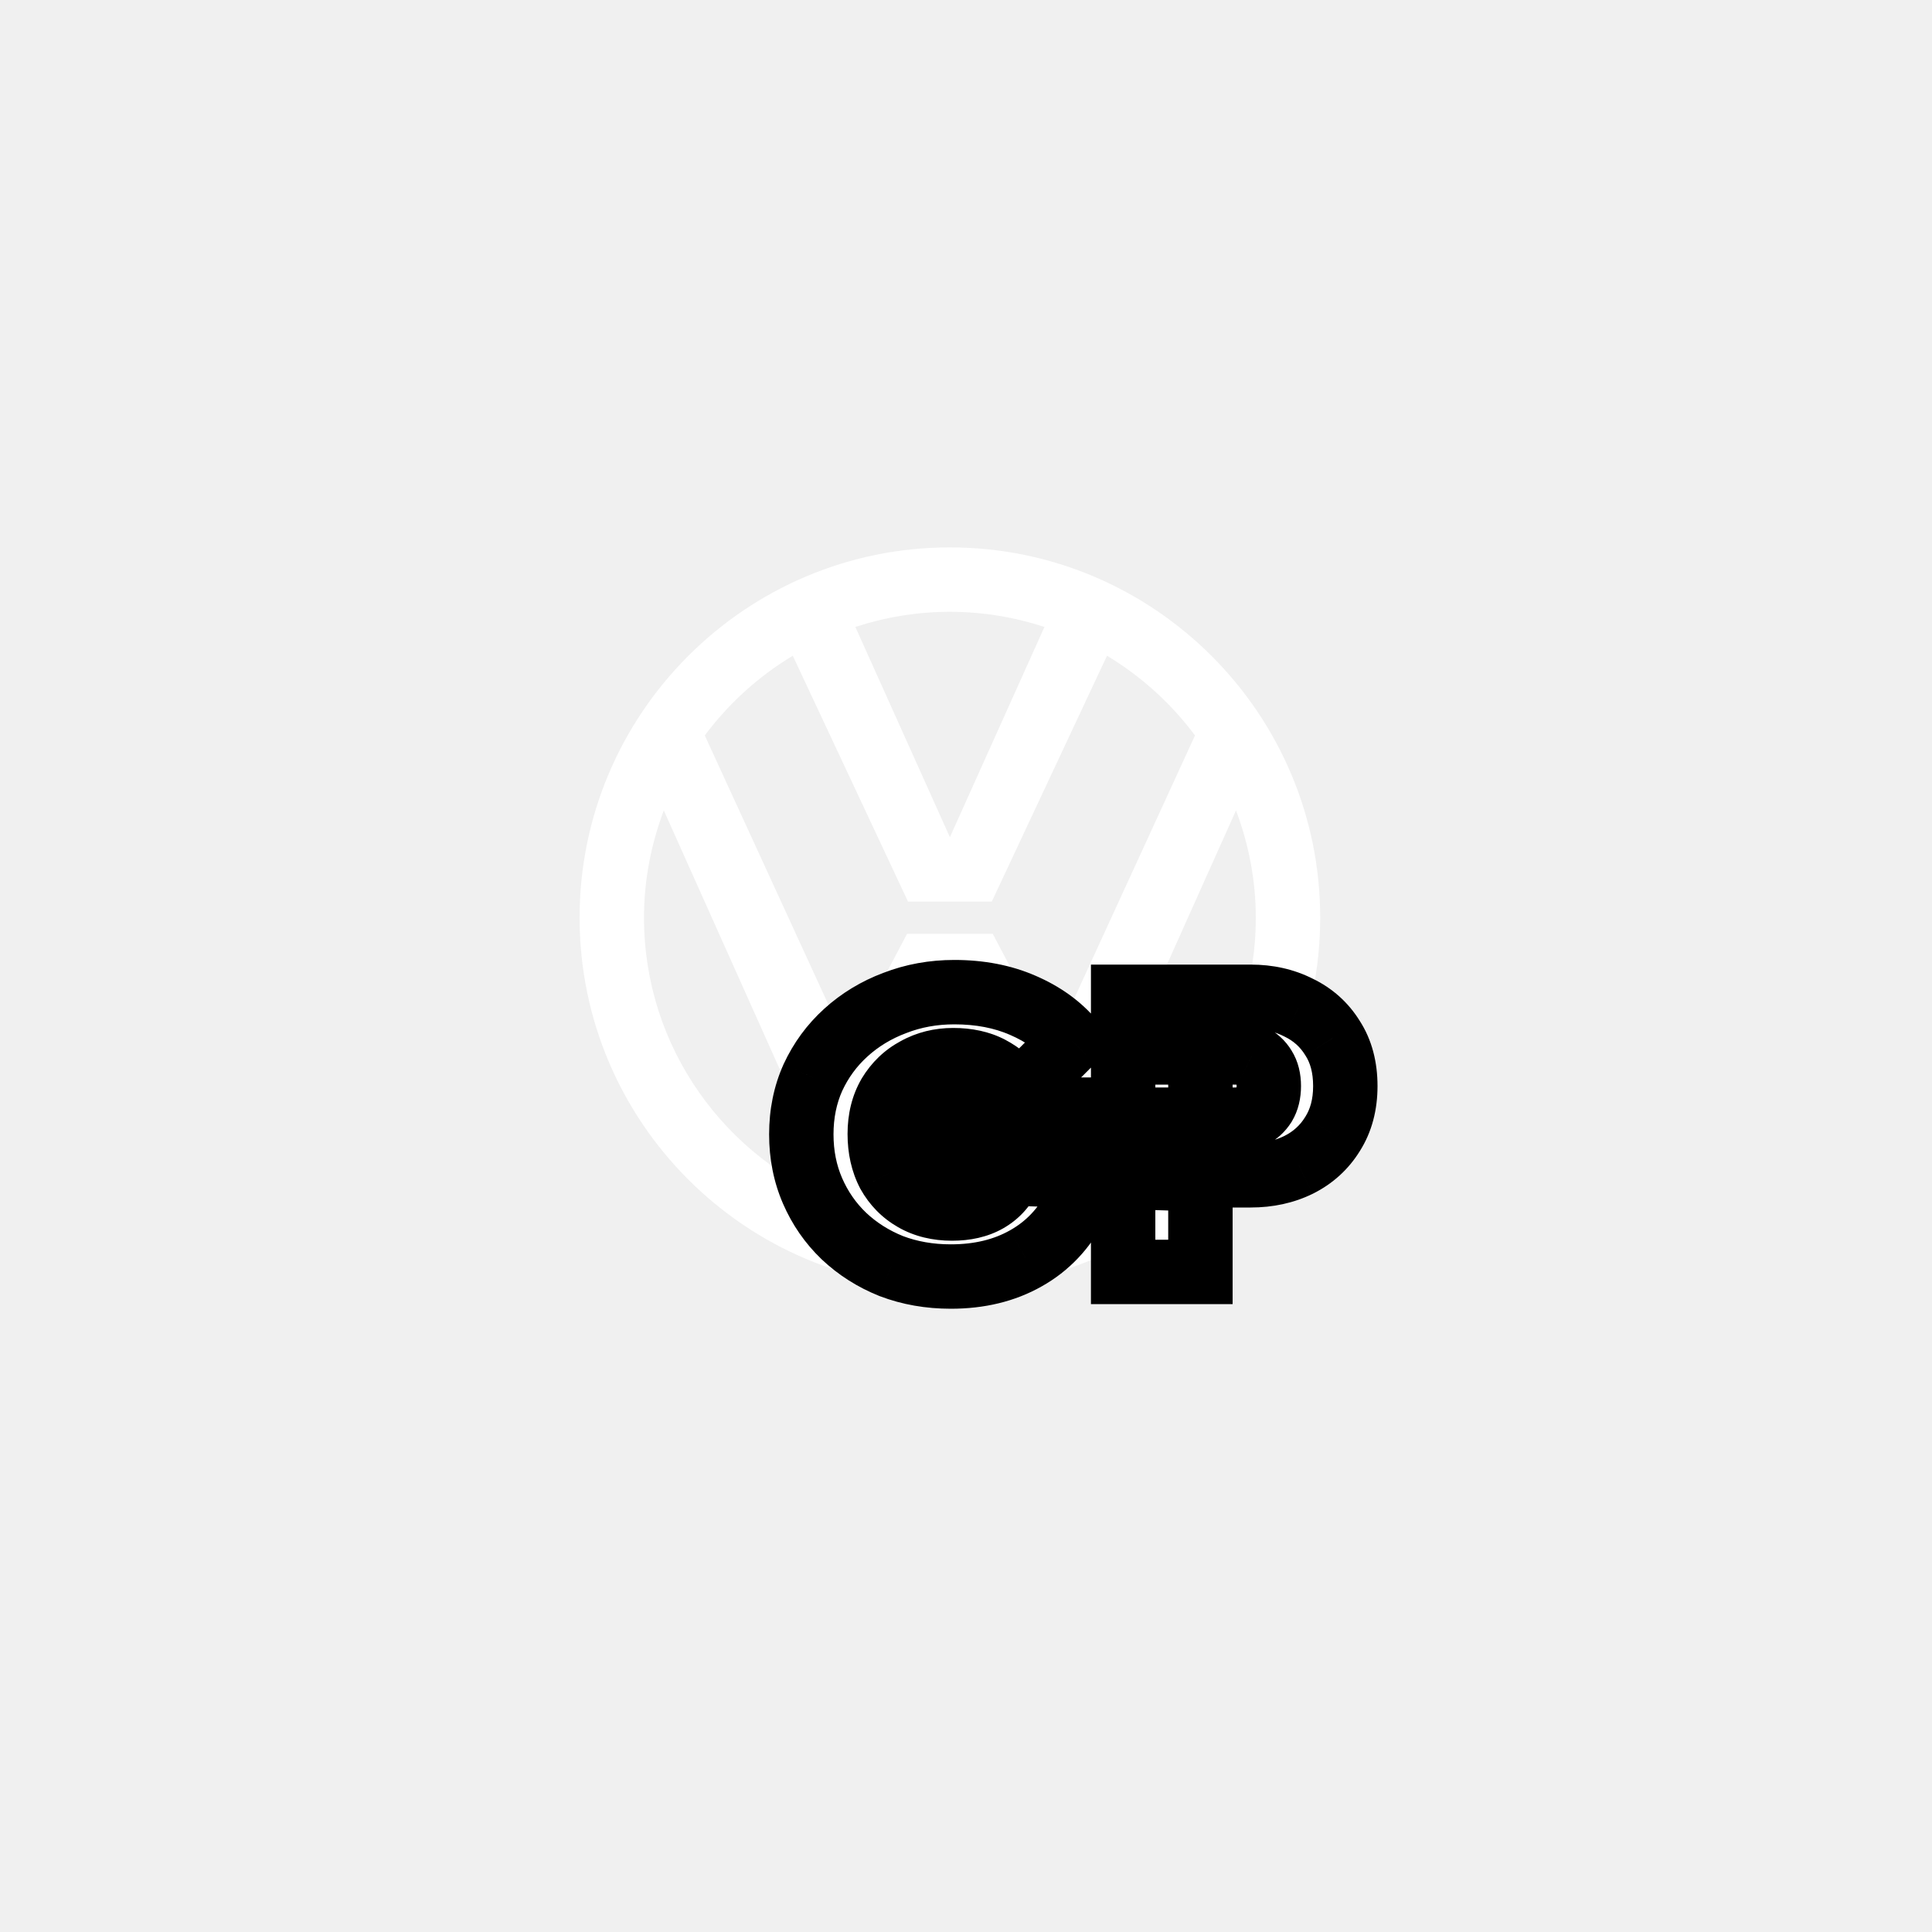
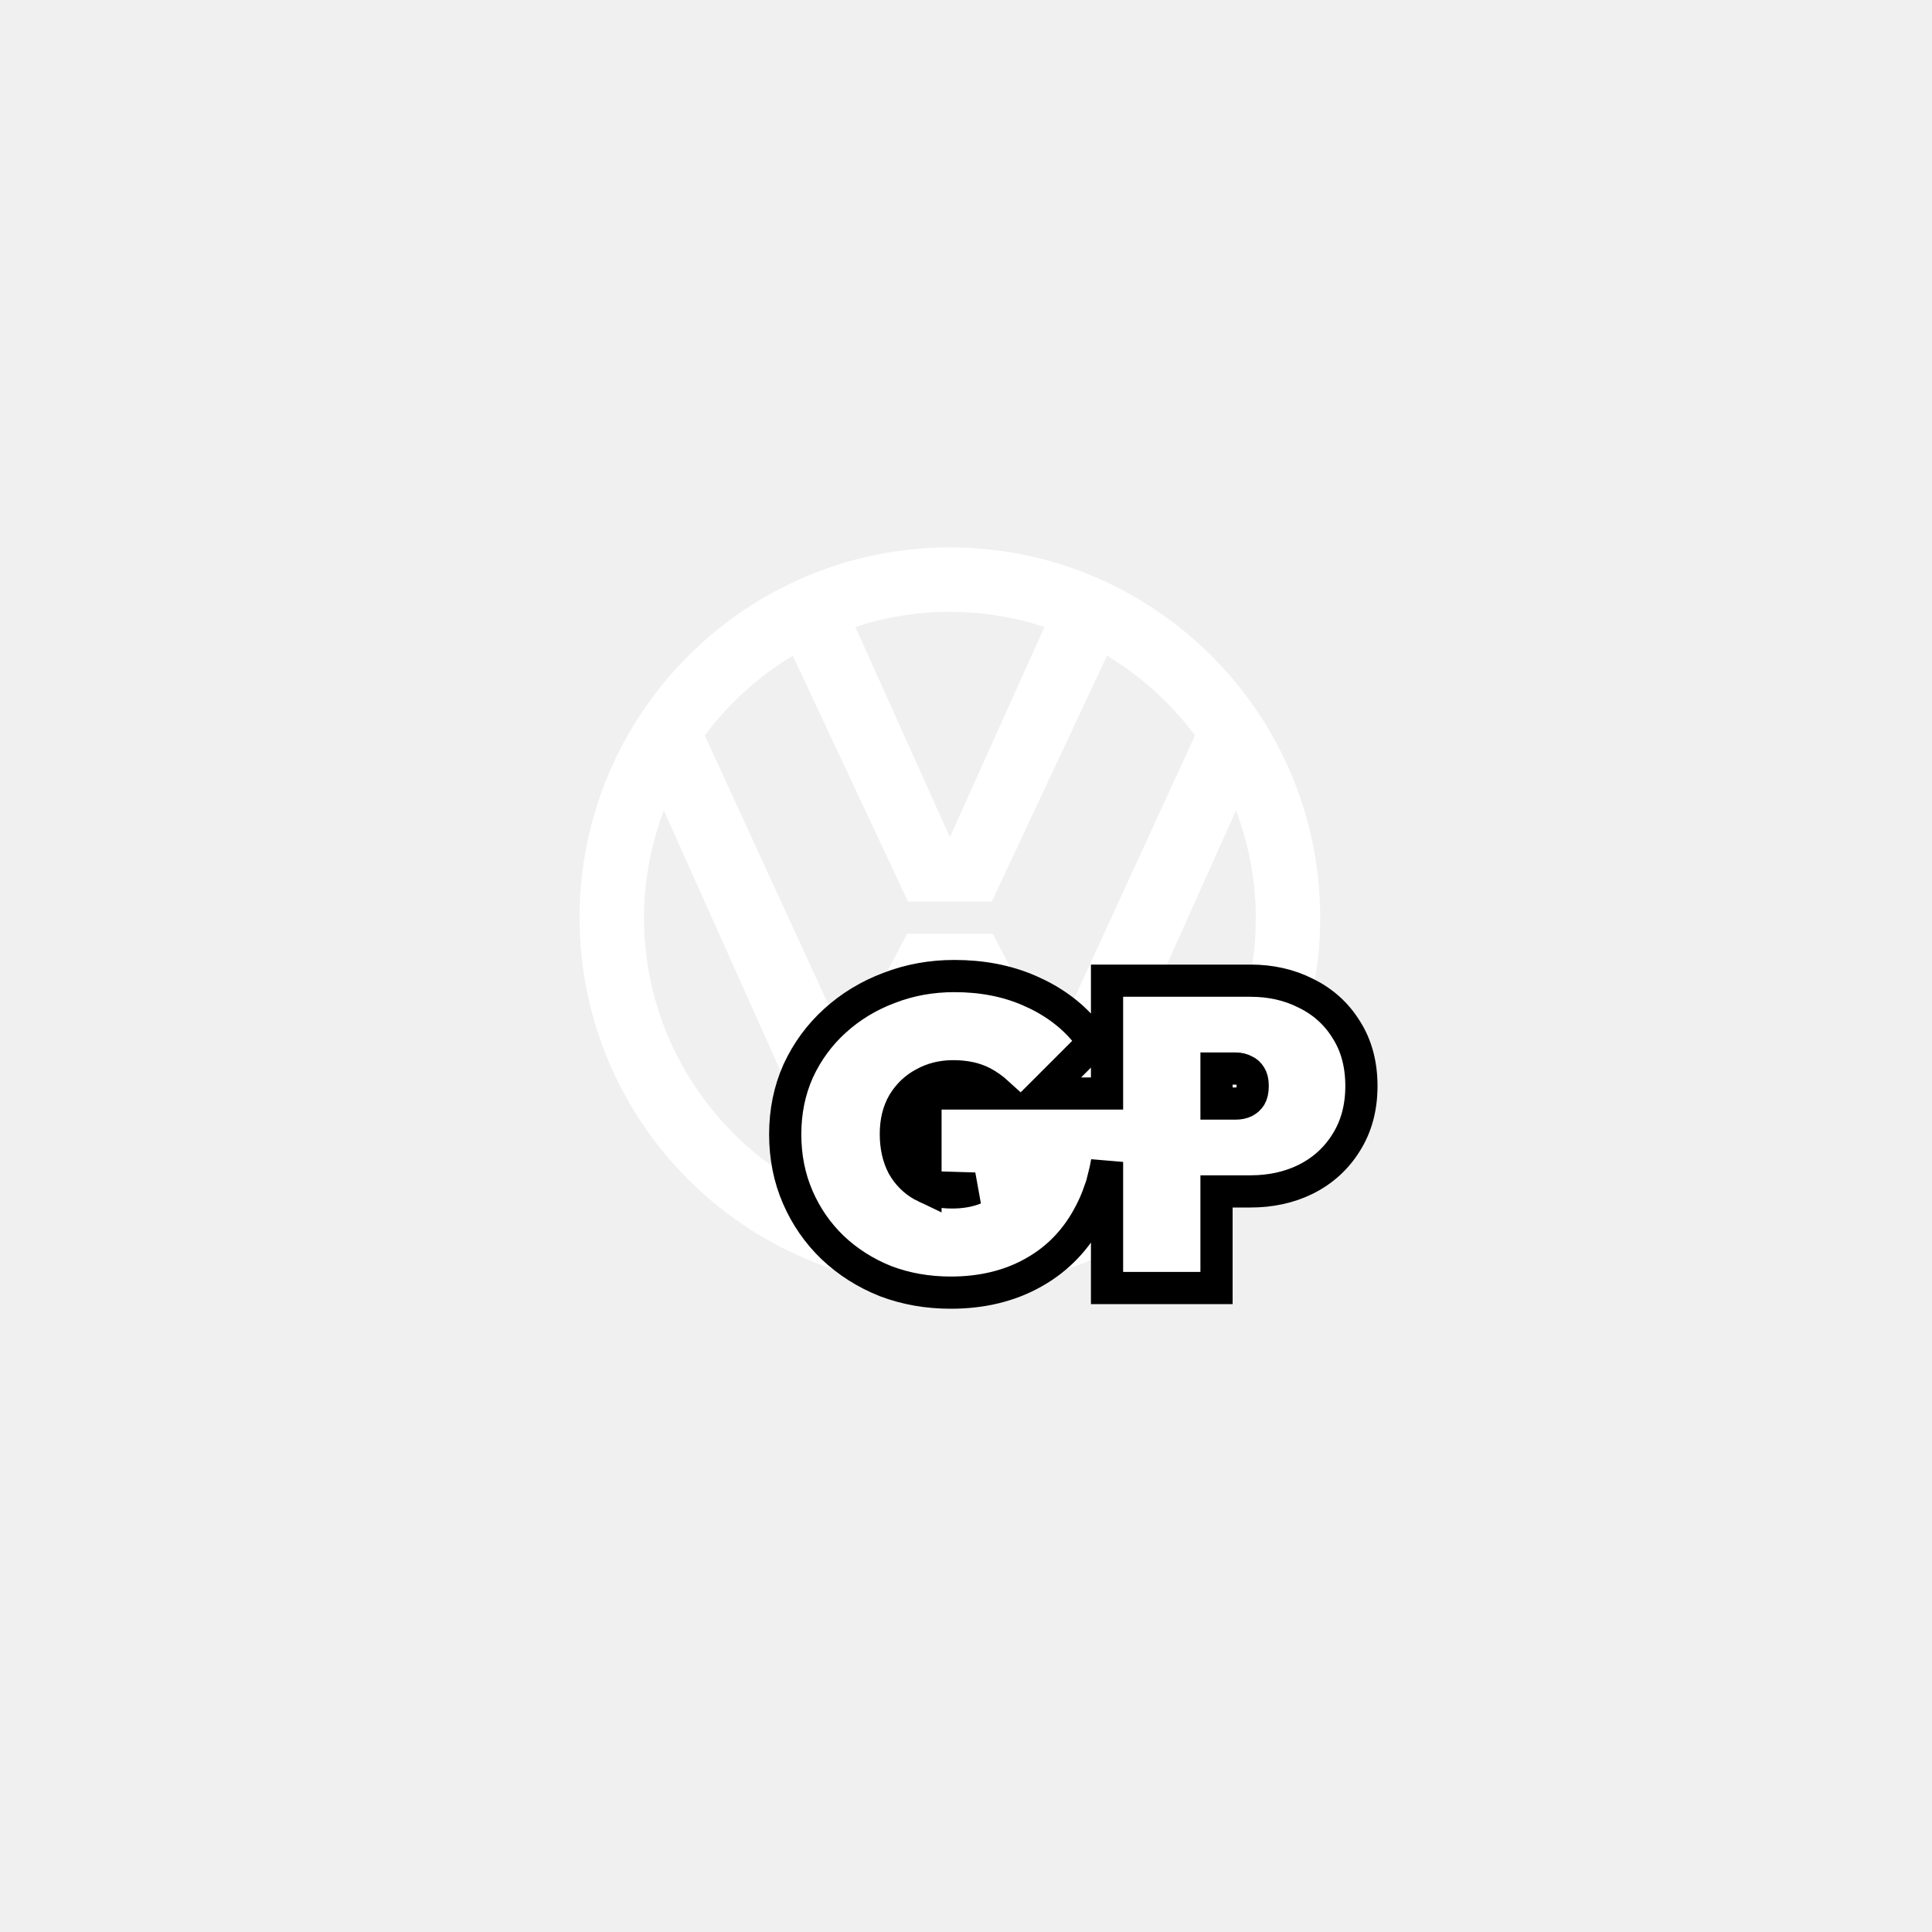
<svg xmlns="http://www.w3.org/2000/svg" width="120" height="120" viewBox="0 0 120 120" fill="none">
  <path d="M59 34C46.317 34 36 44.318 36 57C36 69.682 46.317 80 59 80C71.683 80 82 69.682 82 57C82 44.318 71.683 34 59 34ZM64.873 38.94L59 52L53.127 38.94C54.978 38.336 56.95 38 59 38C61.05 38 63.022 38.336 64.873 38.94ZM49.241 40.728L56.398 56H61.601L68.758 40.728C70.888 42.011 72.743 43.694 74.224 45.681L65.353 65L61.66 58H56.34L52.647 65L43.775 45.681C45.256 43.695 47.111 42.011 49.241 40.728ZM40 57C40 54.652 40.448 52.413 41.23 50.335L52.144 74.7C52.151 74.703 52.158 74.705 52.165 74.708C45.06 71.955 40 65.065 40 57ZM52.185 74.715L59 62L65.815 74.715C63.696 75.533 61.404 76 59 76C56.596 76 54.304 75.533 52.185 74.715ZM65.834 74.708C65.841 74.705 65.848 74.703 65.855 74.7L76.77 50.335C77.552 52.413 78 54.652 78 57C78 65.065 72.94 71.955 65.834 74.708Z" fill="white" />
-   <path d="M59.059 79.288C57.731 79.288 56.499 79.072 55.363 78.64C54.243 78.192 53.259 77.568 52.411 76.768C51.579 75.968 50.931 75.032 50.467 73.96C50.003 72.888 49.771 71.72 49.771 70.456C49.771 69.176 50.011 68 50.491 66.928C50.987 65.856 51.667 64.928 52.531 64.144C53.411 63.344 54.427 62.728 55.579 62.296C56.731 61.848 57.963 61.624 59.275 61.624C60.859 61.624 62.275 61.896 63.523 62.44C64.787 62.984 65.811 63.72 66.595 64.648L63.355 67.888C62.763 67.2 62.147 66.688 61.507 66.352C60.867 66.016 60.099 65.848 59.203 65.848C58.355 65.848 57.587 66.04 56.899 66.424C56.211 66.792 55.659 67.32 55.243 68.008C54.843 68.696 54.643 69.504 54.643 70.432C54.643 71.36 54.827 72.176 55.195 72.88C55.579 73.568 56.107 74.104 56.779 74.488C57.451 74.872 58.235 75.064 59.131 75.064C59.995 75.064 60.723 74.896 61.315 74.56C61.907 74.224 62.355 73.744 62.659 73.12C62.979 72.496 63.139 71.76 63.139 70.912L66.427 73L58.483 72.76V68.92H67.963V69.64C67.963 71.688 67.587 73.432 66.835 74.872C66.099 76.312 65.059 77.408 63.715 78.16C62.387 78.912 60.835 79.288 59.059 79.288ZM73.648 73V69.544H76.744C77.112 69.544 77.448 69.472 77.752 69.328C78.072 69.168 78.328 68.936 78.52 68.632C78.712 68.312 78.808 67.92 78.808 67.456C78.808 66.992 78.712 66.608 78.52 66.304C78.328 65.984 78.072 65.752 77.752 65.608C77.448 65.448 77.112 65.368 76.744 65.368H73.648V61.912H77.68C78.784 61.912 79.776 62.136 80.656 62.584C81.552 63.016 82.256 63.648 82.768 64.48C83.296 65.296 83.56 66.288 83.56 67.456C83.56 68.608 83.296 69.6 82.768 70.432C82.256 71.264 81.552 71.904 80.656 72.352C79.776 72.784 78.784 73 77.68 73H73.648ZM69.76 79V61.912H74.56V79H69.76Z" fill="white" />
-   <path d="M55.363 78.64L54.62 80.497L54.636 80.503L54.652 80.509L55.363 78.64ZM52.411 76.768L51.025 78.21L51.031 78.216L51.038 78.223L52.411 76.768ZM50.491 66.928L48.676 66.088L48.67 66.099L48.665 66.111L50.491 66.928ZM52.531 64.144L53.875 65.625L53.876 65.624L52.531 64.144ZM55.579 62.296L56.281 64.169L56.292 64.164L56.304 64.16L55.579 62.296ZM63.523 62.44L62.724 64.273L62.732 64.277L63.523 62.44ZM66.595 64.648L68.009 66.062L69.309 64.762L68.123 63.357L66.595 64.648ZM63.355 67.888L61.839 69.192L63.245 70.826L64.769 69.302L63.355 67.888ZM61.507 66.352L60.577 68.123L60.577 68.123L61.507 66.352ZM56.899 66.424L57.842 68.188L57.858 68.179L57.873 68.17L56.899 66.424ZM55.243 68.008L53.531 66.973L53.522 66.988L53.514 67.003L55.243 68.008ZM55.195 72.88L53.422 73.806L53.435 73.831L53.448 73.855L55.195 72.88ZM56.779 74.488L57.771 72.751L57.771 72.751L56.779 74.488ZM61.315 74.56L62.302 76.299L62.302 76.299L61.315 74.56ZM62.659 73.12L60.879 72.207L60.87 72.226L60.861 72.244L62.659 73.12ZM63.139 70.912L64.211 69.224L61.139 67.273V70.912H63.139ZM66.427 73L66.366 74.999L73.652 75.219L67.499 71.312L66.427 73ZM58.483 72.76H56.483V74.701L58.422 74.759L58.483 72.76ZM58.483 68.92V66.92H56.483V68.92H58.483ZM67.963 68.92H69.963V66.92H67.963V68.92ZM66.835 74.872L65.062 73.946L65.058 73.954L65.054 73.962L66.835 74.872ZM63.715 78.16L62.738 76.415L62.729 76.42L63.715 78.16ZM59.059 77.288C57.951 77.288 56.962 77.109 56.074 76.771L54.652 80.509C56.035 81.035 57.51 81.288 59.059 81.288V77.288ZM56.105 76.783C55.211 76.425 54.442 75.935 53.783 75.313L51.038 78.223C52.075 79.201 53.275 79.959 54.62 80.497L56.105 76.783ZM53.797 75.326C53.158 74.712 52.662 73.997 52.302 73.166L48.631 74.754C49.199 76.067 49.999 77.224 51.025 78.21L53.797 75.326ZM52.302 73.166C51.955 72.364 51.771 71.469 51.771 70.456H47.771C47.771 71.971 48.05 73.412 48.631 74.754L52.302 73.166ZM51.771 70.456C51.771 69.432 51.961 68.538 52.316 67.745L48.665 66.111C48.06 67.462 47.771 68.92 47.771 70.456H51.771ZM52.306 67.768C52.691 66.936 53.212 66.227 53.875 65.625L51.187 62.663C50.122 63.629 49.283 64.776 48.676 66.088L52.306 67.768ZM53.876 65.624C54.562 65 55.358 64.515 56.281 64.169L54.877 60.423C53.495 60.941 52.259 61.688 51.185 62.664L53.876 65.624ZM56.304 64.16C57.211 63.807 58.195 63.624 59.275 63.624V59.624C57.73 59.624 56.251 59.889 54.854 60.432L56.304 64.16ZM59.275 63.624C60.628 63.624 61.766 63.856 62.724 64.273L64.322 60.607C62.784 59.936 61.089 59.624 59.275 59.624V63.624ZM62.732 64.277C63.749 64.715 64.508 65.277 65.067 65.939L68.123 63.357C67.113 62.163 65.824 61.253 64.313 60.603L62.732 64.277ZM65.18 63.234L61.941 66.474L64.769 69.302L68.009 66.062L65.18 63.234ZM64.871 66.584C64.155 65.751 63.349 65.06 62.436 64.581L60.577 68.123C60.945 68.316 61.371 68.648 61.839 69.192L64.871 66.584ZM62.436 64.581C61.449 64.063 60.346 63.848 59.203 63.848V67.848C59.851 67.848 60.285 67.969 60.577 68.123L62.436 64.581ZM59.203 63.848C58.04 63.848 56.932 64.115 55.924 64.678L57.873 68.17C58.241 67.965 58.669 67.848 59.203 67.848V63.848ZM55.955 64.66C54.941 65.203 54.127 65.987 53.531 66.973L56.954 69.043C57.19 68.653 57.481 68.381 57.842 68.188L55.955 64.66ZM53.514 67.003C52.909 68.043 52.643 69.21 52.643 70.432H56.643C56.643 69.798 56.777 69.349 56.972 69.013L53.514 67.003ZM52.643 70.432C52.643 71.628 52.882 72.772 53.422 73.806L56.967 71.954C56.772 71.58 56.643 71.092 56.643 70.432H52.643ZM53.448 73.855C54.006 74.855 54.792 75.656 55.786 76.225L57.771 72.751C57.421 72.552 57.151 72.281 56.941 71.905L53.448 73.855ZM55.786 76.225C56.805 76.807 57.942 77.064 59.131 77.064V73.064C58.527 73.064 58.096 72.937 57.771 72.751L55.786 76.225ZM59.131 77.064C60.249 77.064 61.338 76.846 62.302 76.299L60.328 72.821C60.107 72.946 59.74 73.064 59.131 73.064V77.064ZM62.302 76.299C63.252 75.76 63.98 74.975 64.457 73.996L60.861 72.244C60.73 72.513 60.561 72.688 60.328 72.821L62.302 76.299ZM64.438 74.033C64.93 73.073 65.139 72.012 65.139 70.912H61.139C61.139 71.508 61.027 71.919 60.879 72.207L64.438 74.033ZM62.067 72.6L65.355 74.688L67.499 71.312L64.211 69.224L62.067 72.6ZM66.487 71.001L58.543 70.761L58.422 74.759L66.366 74.999L66.487 71.001ZM60.483 72.76V68.92H56.483V72.76H60.483ZM58.483 70.92H67.963V66.92H58.483V70.92ZM65.963 68.92V69.64H69.963V68.92H65.963ZM65.963 69.64C65.963 71.448 65.631 72.857 65.062 73.946L68.608 75.798C69.543 74.007 69.963 71.928 69.963 69.64H65.963ZM65.054 73.962C64.488 75.069 63.72 75.865 62.738 76.415L64.691 79.905C66.398 78.951 67.709 77.555 68.616 75.782L65.054 73.962ZM62.729 76.42C61.748 76.975 60.546 77.288 59.059 77.288V81.288C61.123 81.288 63.026 80.849 64.7 79.9L62.729 76.42ZM73.648 73H71.648V75H73.648V73ZM73.648 69.544V67.544H71.648V69.544H73.648ZM77.752 69.328L78.608 71.135L78.627 71.126L78.646 71.117L77.752 69.328ZM78.52 68.632L80.211 69.7L80.223 69.681L80.235 69.661L78.52 68.632ZM78.52 66.304L76.805 67.333L76.817 67.353L76.829 67.372L78.52 66.304ZM77.752 65.608L76.82 67.378L76.875 67.406L76.931 67.432L77.752 65.608ZM73.648 65.368H71.648V67.368H73.648V65.368ZM73.648 61.912V59.912H71.648V61.912H73.648ZM80.656 62.584L79.748 64.366L79.768 64.376L79.787 64.385L80.656 62.584ZM82.768 64.48L81.064 65.528L81.076 65.547L81.089 65.567L82.768 64.48ZM82.768 70.432L81.079 69.36L81.072 69.372L81.064 69.384L82.768 70.432ZM80.656 72.352L81.537 74.147L81.544 74.144L81.55 74.141L80.656 72.352ZM69.76 79H67.76V81H69.76V79ZM69.76 61.912V59.912H67.76V61.912H69.76ZM74.56 61.912H76.56V59.912H74.56V61.912ZM74.56 79V81H76.56V79H74.56ZM75.648 73V69.544H71.648V73H75.648ZM73.648 71.544H76.744V67.544H73.648V71.544ZM76.744 71.544C77.38 71.544 78.012 71.418 78.608 71.135L76.896 67.52C76.884 67.526 76.844 67.544 76.744 67.544V71.544ZM78.646 71.117C79.294 70.793 79.825 70.311 80.211 69.7L76.829 67.564C76.827 67.567 76.827 67.567 76.829 67.564C76.832 67.561 76.836 67.557 76.841 67.552C76.846 67.547 76.851 67.544 76.855 67.541C76.858 67.538 76.86 67.538 76.857 67.539L78.646 71.117ZM80.235 69.661C80.654 68.963 80.808 68.195 80.808 67.456H76.808C76.808 67.551 76.798 67.603 76.793 67.622C76.789 67.639 76.79 67.628 76.805 67.603L80.235 69.661ZM80.808 67.456C80.808 66.722 80.656 65.94 80.211 65.236L76.829 67.372C76.8 67.327 76.794 67.299 76.796 67.305C76.798 67.314 76.808 67.36 76.808 67.456H80.808ZM80.235 65.275C79.847 64.629 79.289 64.106 78.573 63.784L76.931 67.432C76.903 67.419 76.87 67.399 76.841 67.372C76.812 67.346 76.802 67.328 76.805 67.333L80.235 65.275ZM78.683 63.838C78.072 63.516 77.413 63.368 76.744 63.368V67.368C76.782 67.368 76.802 67.372 76.808 67.374C76.815 67.375 76.817 67.376 76.82 67.378L78.683 63.838ZM76.744 63.368H73.648V67.368H76.744V63.368ZM75.648 65.368V61.912H71.648V65.368H75.648ZM73.648 63.912H77.68V59.912H73.648V63.912ZM77.68 63.912C78.506 63.912 79.181 64.078 79.748 64.366L81.563 60.802C80.37 60.194 79.061 59.912 77.68 59.912V63.912ZM79.787 64.385C80.345 64.655 80.757 65.028 81.064 65.528L84.471 63.432C83.755 62.268 82.758 61.377 81.524 60.782L79.787 64.385ZM81.089 65.567C81.368 65.999 81.56 66.595 81.56 67.456H85.56C85.56 65.981 85.223 64.593 84.447 63.394L81.089 65.567ZM81.56 67.456C81.56 68.294 81.371 68.9 81.079 69.36L84.456 71.504C85.22 70.3 85.56 68.922 85.56 67.456H81.56ZM81.064 69.384C80.753 69.89 80.333 70.277 79.761 70.563L81.55 74.141C82.771 73.531 83.759 72.638 84.471 71.48L81.064 69.384ZM79.774 70.557C79.201 70.838 78.517 71 77.68 71V75C79.05 75 80.35 74.73 81.537 74.147L79.774 70.557ZM77.68 71H73.648V75H77.68V71ZM71.76 79V61.912H67.76V79H71.76ZM69.76 63.912H74.56V59.912H69.76V63.912ZM72.56 61.912V79H76.56V61.912H72.56ZM74.56 77H69.76V81H74.56V77Z" fill="black" />
+   <path d="M54.991 79.569L54.999 79.572L55.007 79.575C56.267 80.054 57.621 80.288 59.059 80.288C60.978 80.288 62.705 79.881 64.206 79.031C65.728 78.179 66.903 76.935 67.723 75.331C67.935 74.925 68.119 74.499 68.275 74.056L68.76 74.071V79V80H69.76H74.56H75.56V79V74H77.68C78.917 74 80.063 73.757 81.096 73.25L81.096 73.25L81.103 73.246C82.159 72.718 83.004 71.954 83.616 70.962C84.259 69.946 84.56 68.763 84.56 67.456C84.56 66.139 84.261 64.952 83.614 63.946C83.002 62.956 82.157 62.2 81.1 61.688C80.066 61.164 78.919 60.912 77.68 60.912H75.56H74.56H73.648H72.648H69.76H68.76V61.912V67.92H67.963H64.737L67.302 65.355L67.952 64.705L67.359 64.003C66.463 62.942 65.307 62.119 63.92 61.522C62.528 60.916 60.973 60.624 59.275 60.624C57.849 60.624 56.495 60.868 55.222 61.362C53.958 61.837 52.834 62.517 51.858 63.404C50.894 64.279 50.135 65.316 49.583 66.508L49.583 66.508L49.578 66.519C49.035 67.731 48.771 69.048 48.771 70.456C48.771 71.845 49.026 73.15 49.549 74.357C50.065 75.549 50.789 76.596 51.718 77.489L51.718 77.489L51.724 77.495C52.667 78.385 53.759 79.076 54.991 79.569ZM68.76 73.297L68.548 73.162C68.631 72.839 68.702 72.508 68.76 72.169V73.297ZM75.56 68.544V66.368H76.744C76.961 66.368 77.136 66.414 77.286 66.493L77.313 66.507L77.341 66.52C77.463 66.575 77.568 66.662 77.662 66.819L77.668 66.828L77.674 66.838C77.74 66.942 77.808 67.127 77.808 67.456C77.808 67.775 77.744 67.977 77.668 68.108C77.576 68.25 77.462 68.353 77.314 68.429C77.158 68.501 76.973 68.544 76.744 68.544H75.56ZM61.042 67.237C61.354 67.401 61.673 67.626 61.997 67.92H58.483H57.483V68.92V72.76V73.728C57.411 73.694 57.342 73.658 57.275 73.62C56.768 73.33 56.371 72.931 56.075 72.405C55.797 71.868 55.643 71.22 55.643 70.432C55.643 69.655 55.808 69.028 56.103 68.518C56.428 67.983 56.848 67.585 57.37 67.306L57.378 67.302L57.386 67.297C57.914 67.003 58.512 66.848 59.203 66.848C59.975 66.848 60.576 66.993 61.042 67.237ZM59.131 74.064C58.484 74.064 57.944 73.946 57.487 73.73L58.453 73.76L60.548 73.823C60.178 73.974 59.714 74.064 59.131 74.064Z" fill="white" stroke="black" stroke-width="2" />
</svg>
